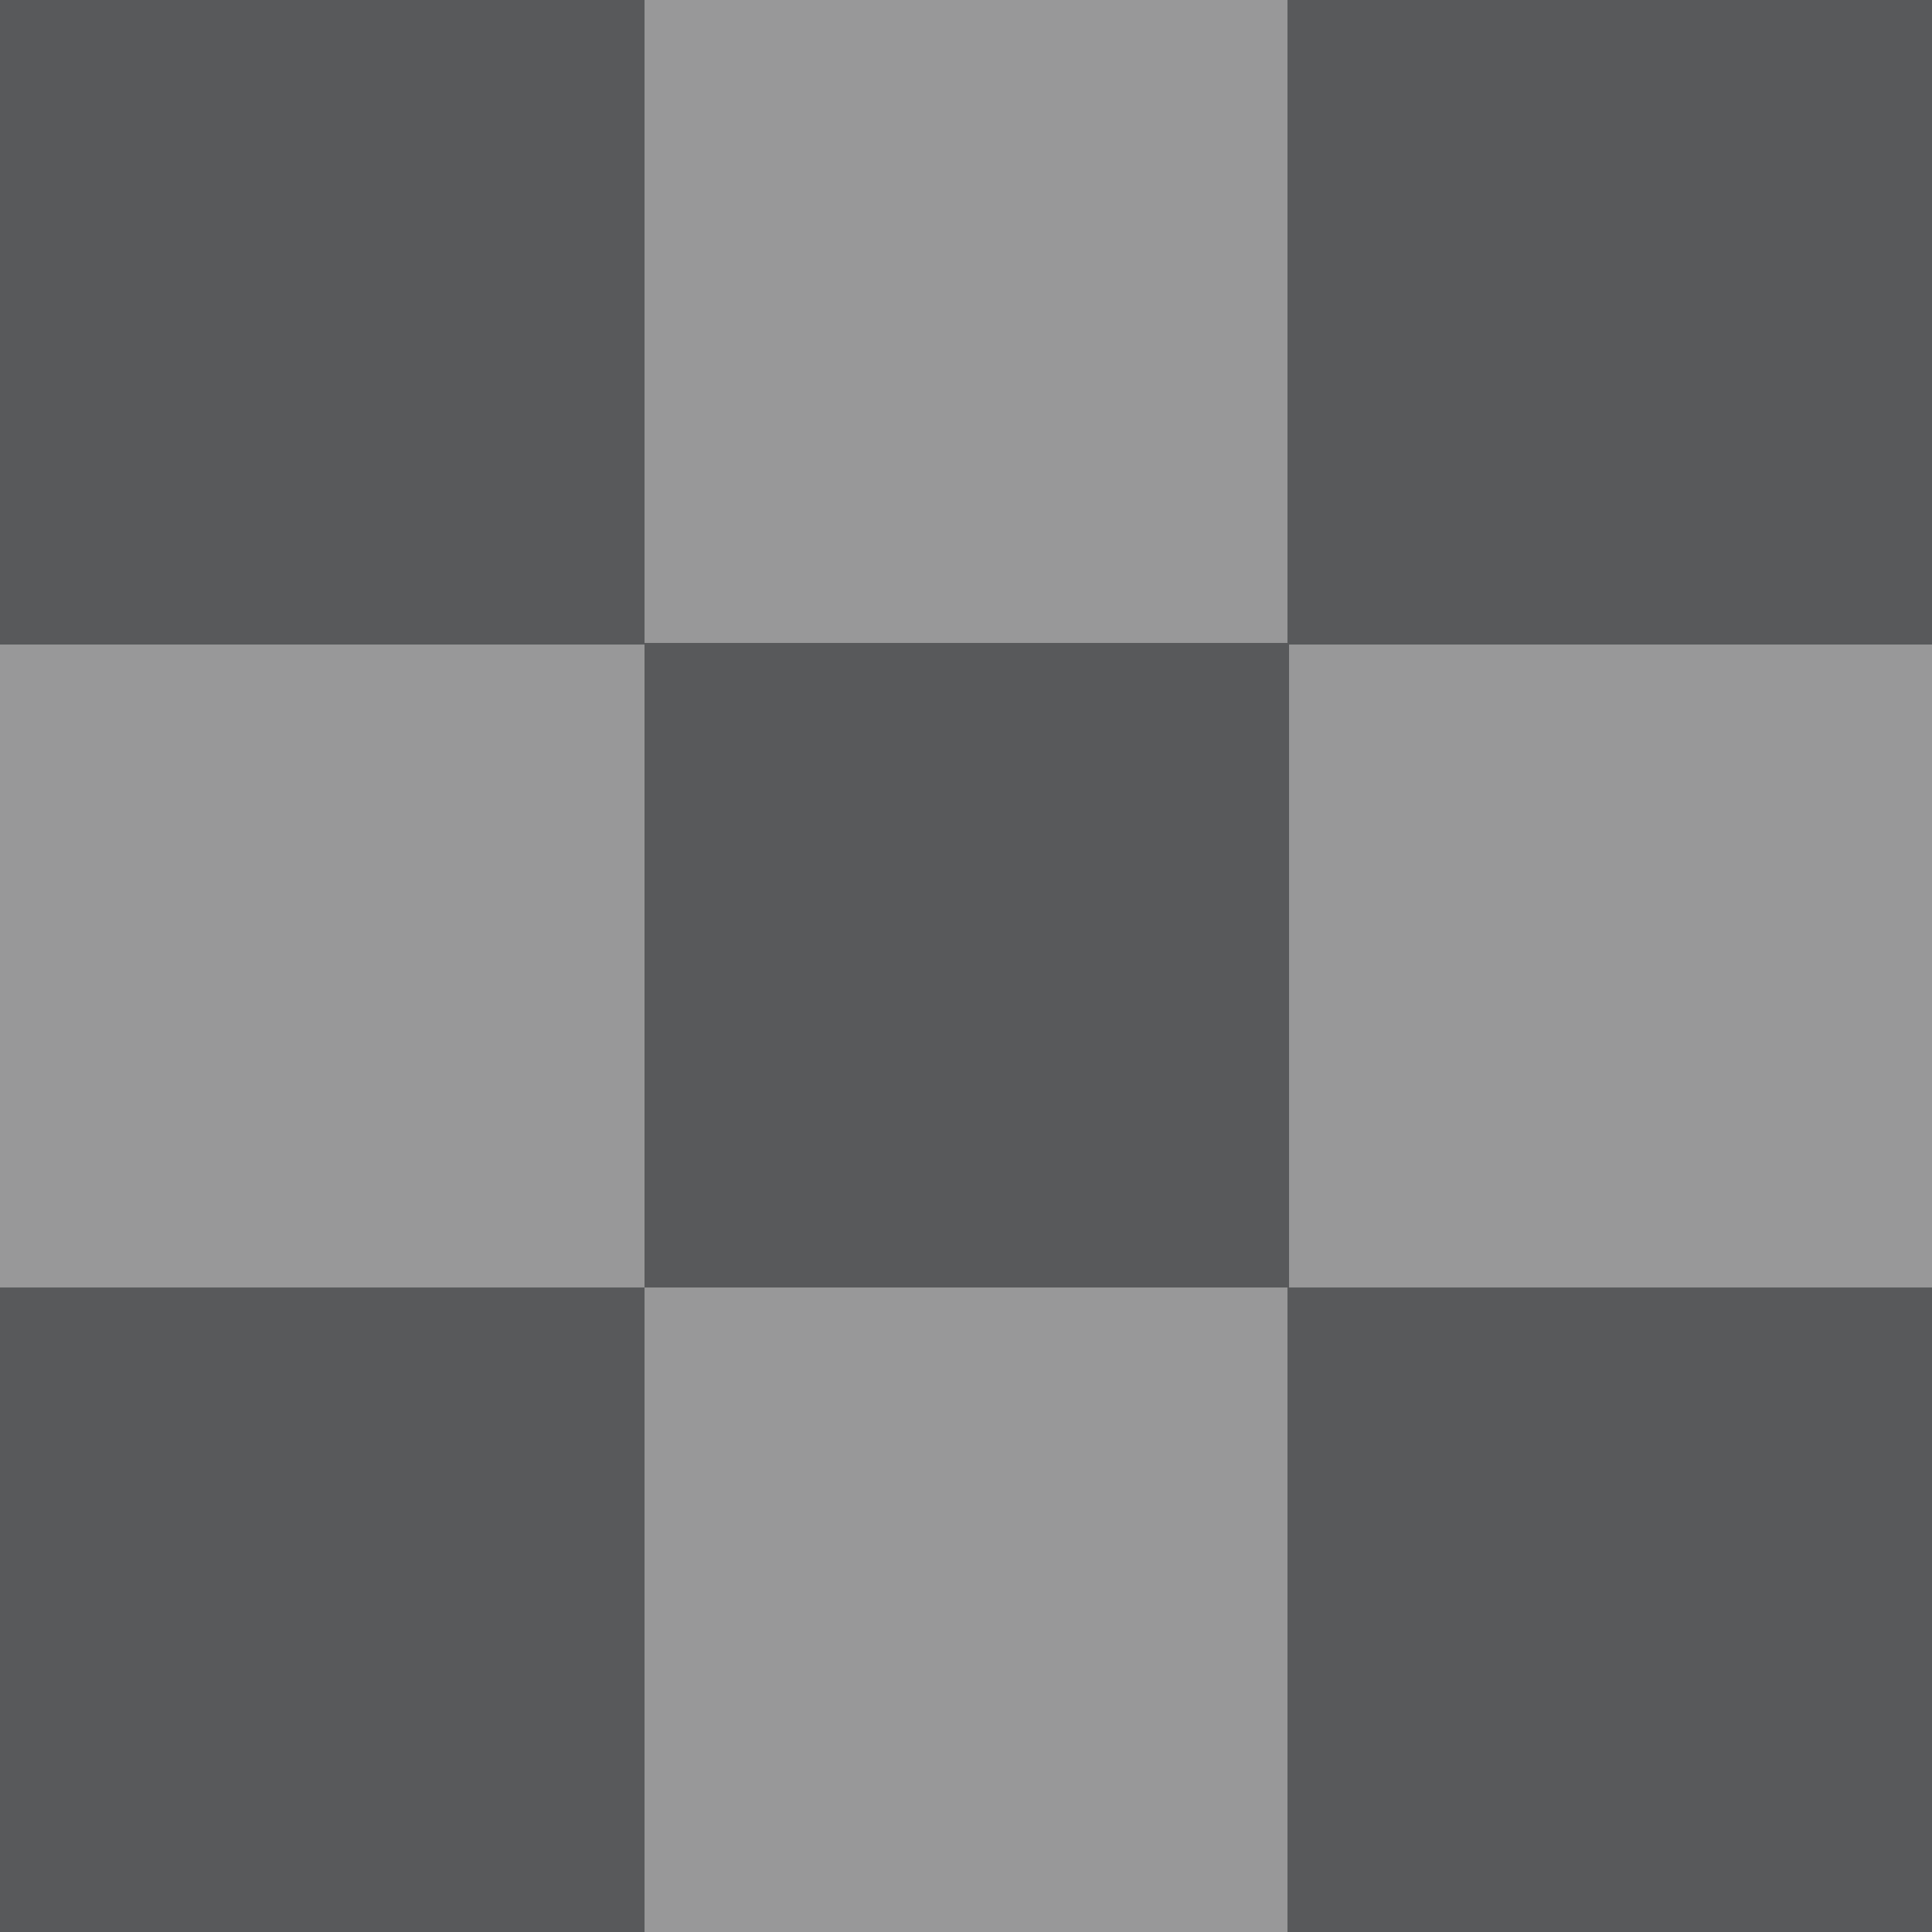
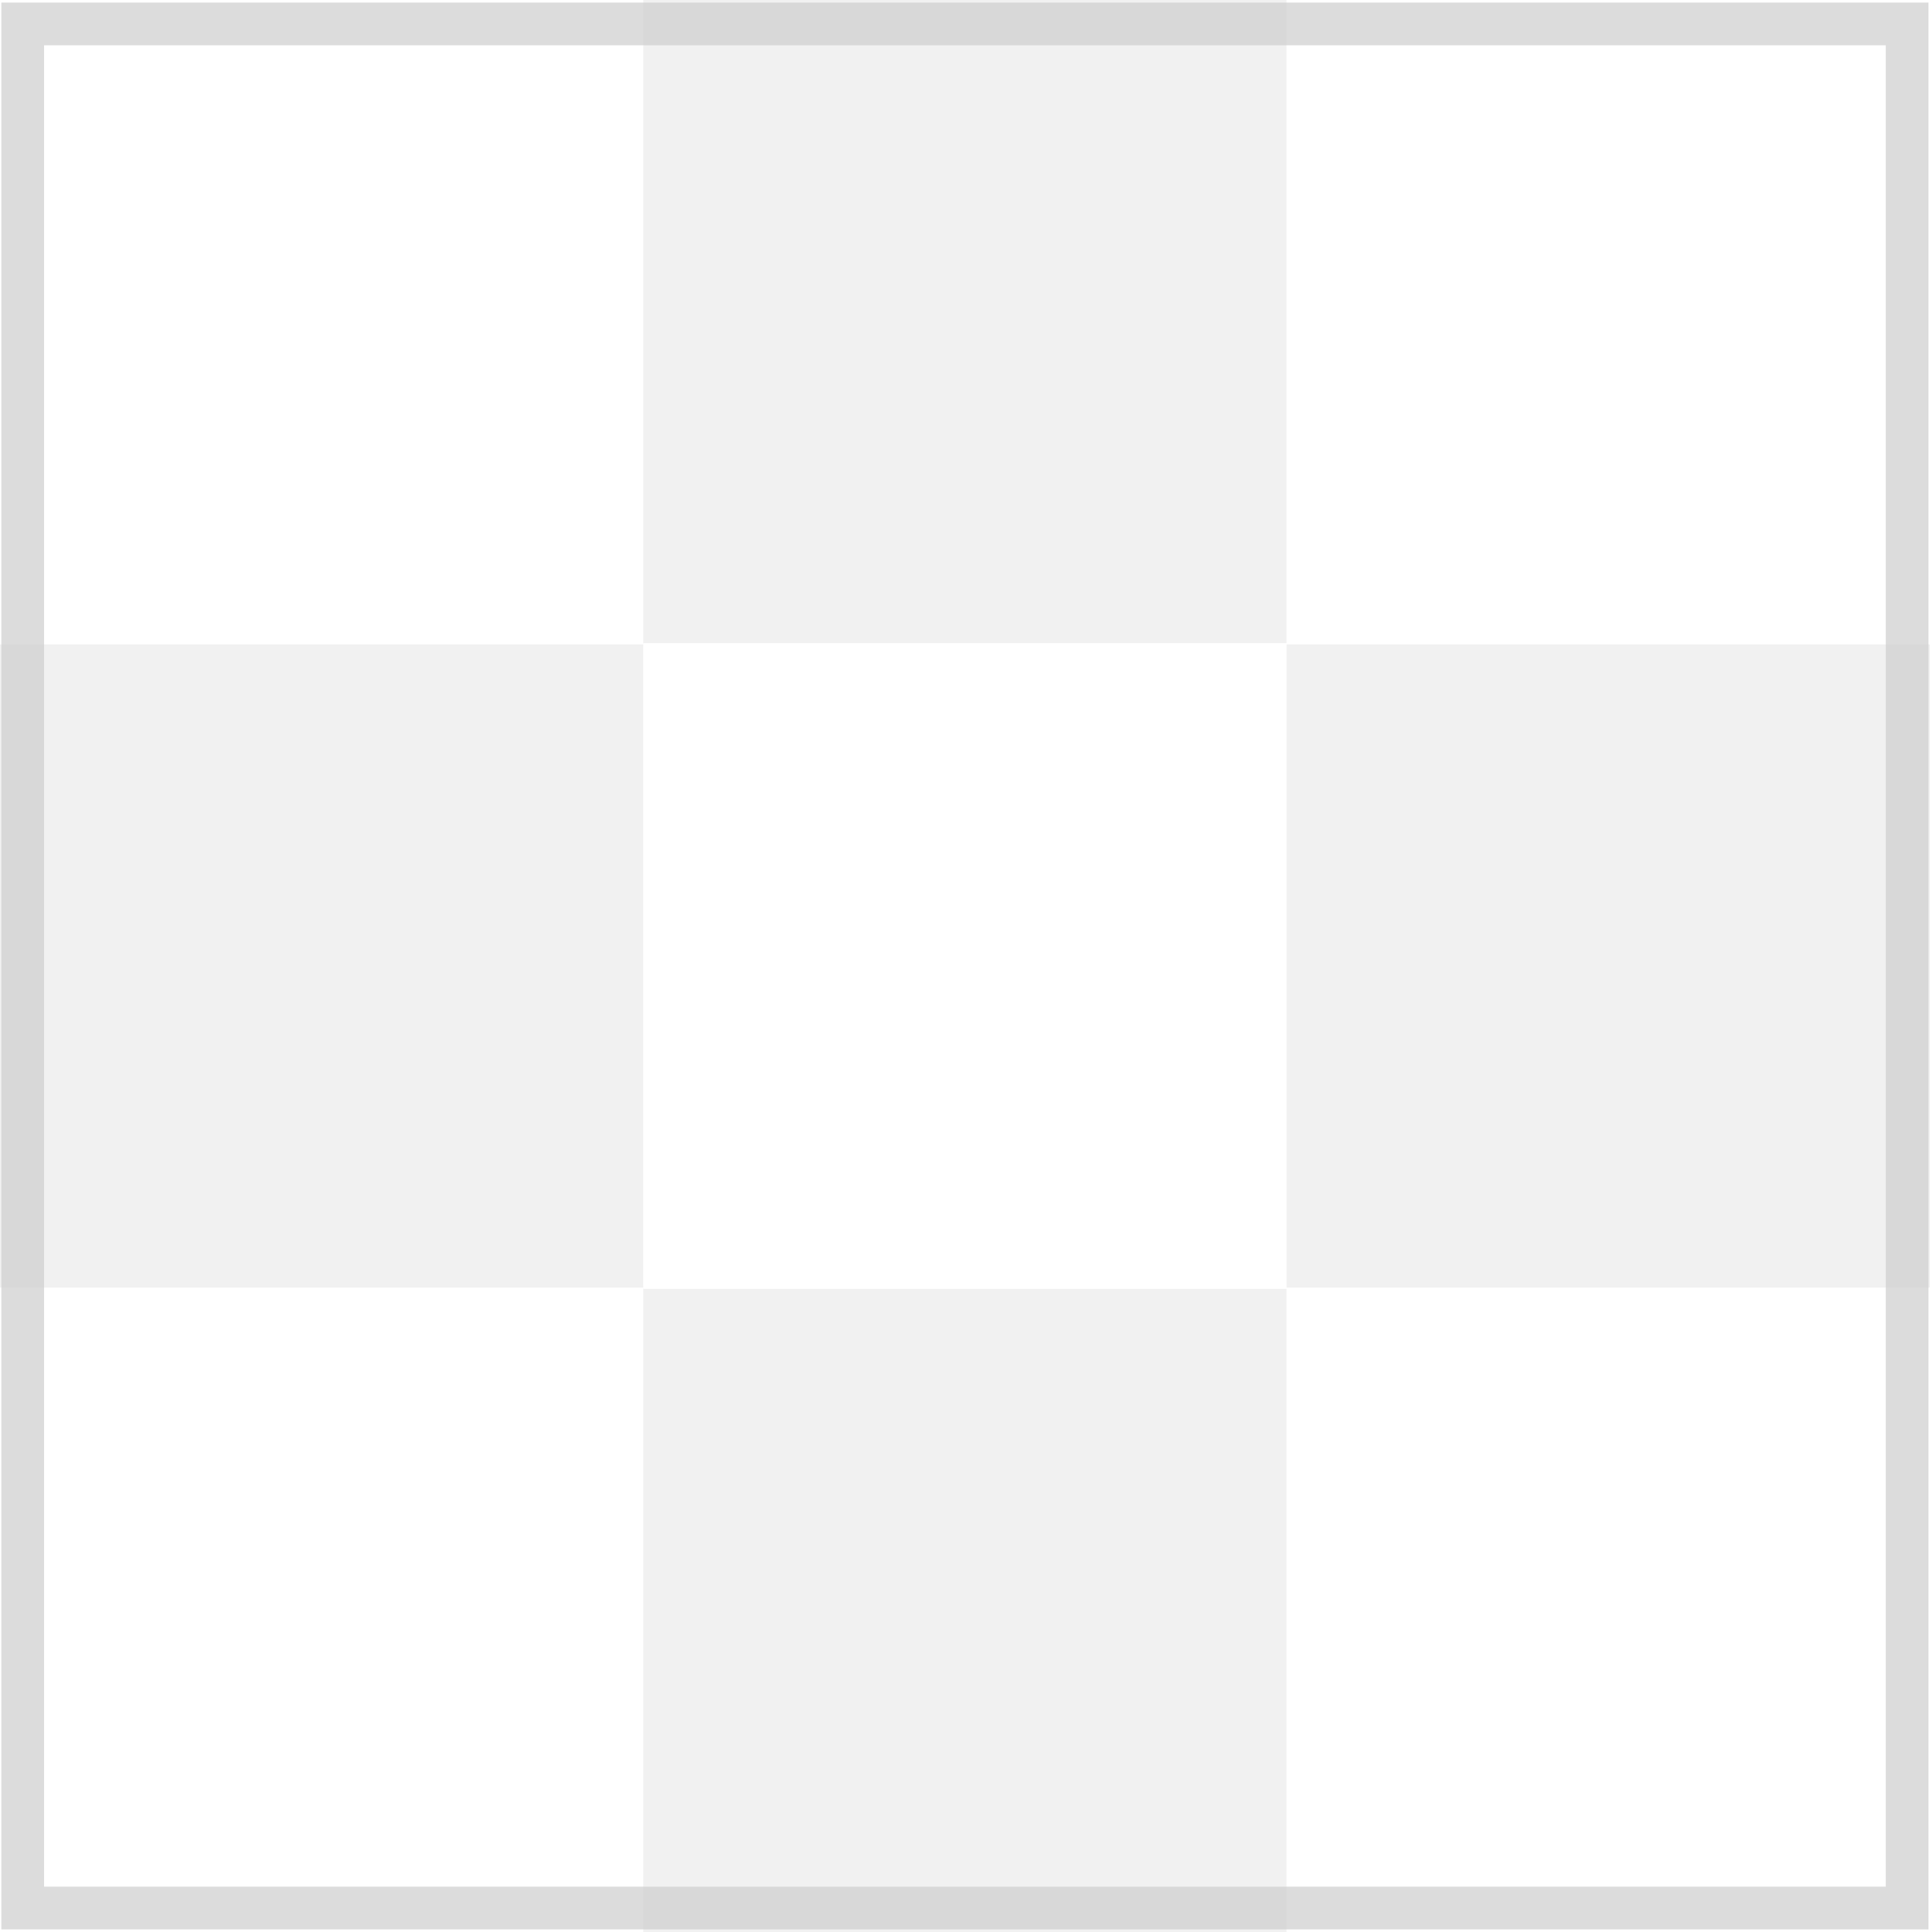
- <svg xmlns="http://www.w3.org/2000/svg" version="1.1" id="Layer_1" x="0px" y="0px" viewBox="0 0 122.9 122.9" style="enable-background:new 0 0 122.9 122.9;" xml:space="preserve">
-   <style type="text/css">
- 	.st0{fill:#989899;}
- 	.st1{fill:#58595B;}
- </style>
-   <rect class="st0" width="122.9" height="122.9" />
-   <rect class="st1" width="41" height="41" />
-   <rect x="81.9" class="st1" width="41" height="41" />
-   <rect x="81.9" y="81.9" class="st1" width="41" height="41" />
-   <rect y="81.9" class="st1" width="41" height="41" />
-   <rect x="41" y="40.9" class="st1" width="41" height="41" />
+ <svg xmlns="http://www.w3.org/2000/svg" id="Calque_1" version="1.1" viewBox="0 0 722.84 723.78">
+   <defs>
+     <style>
+       .st0 {
+         opacity: 0;
+       }
+ 
+       .st0, .st1, .st2 {
+         isolation: isolate;
+       }
+ 
+       .st0, .st2 {
+         fill: #d0d0d0;
+       }
+ 
+       .st1 {
+         fill: none;
+         opacity: .75;
+         stroke: #d0d0d0;
+         stroke-miterlimit: 10;
+         stroke-width: 16px;
+       }
+ 
+       .st2 {
+         opacity: .3;
+       }
+     </style>
+   </defs>
+   <rect class="st2" x="240.95" width="240.94" height="240.94" />
+   <rect class="st2" x="481.9" y="241.42" width="240.94" height="240.94" />
+   <rect class="st2" y="241.42" width="240.94" height="240.94" />
+   <rect class="st0" x="240.95" y="241.42" width="240.94" height="240.94" />
+   <rect class="st0" width="240.94" height="240.94" />
+   <rect class="st0" x="481.9" width="240.94" height="240.94" />
+   <rect class="st0" y="482.83" width="240.94" height="240.94" />
+   <rect class="st0" x="481.9" y="481.9" width="240.94" height="240.94" />
+   <rect class="st2" x="240.95" y="482.84" width="240.94" height="240.94" />
+   <rect class="st1" x="8.51" y="8.97" width="705.83" height="705.83" />
</svg>
